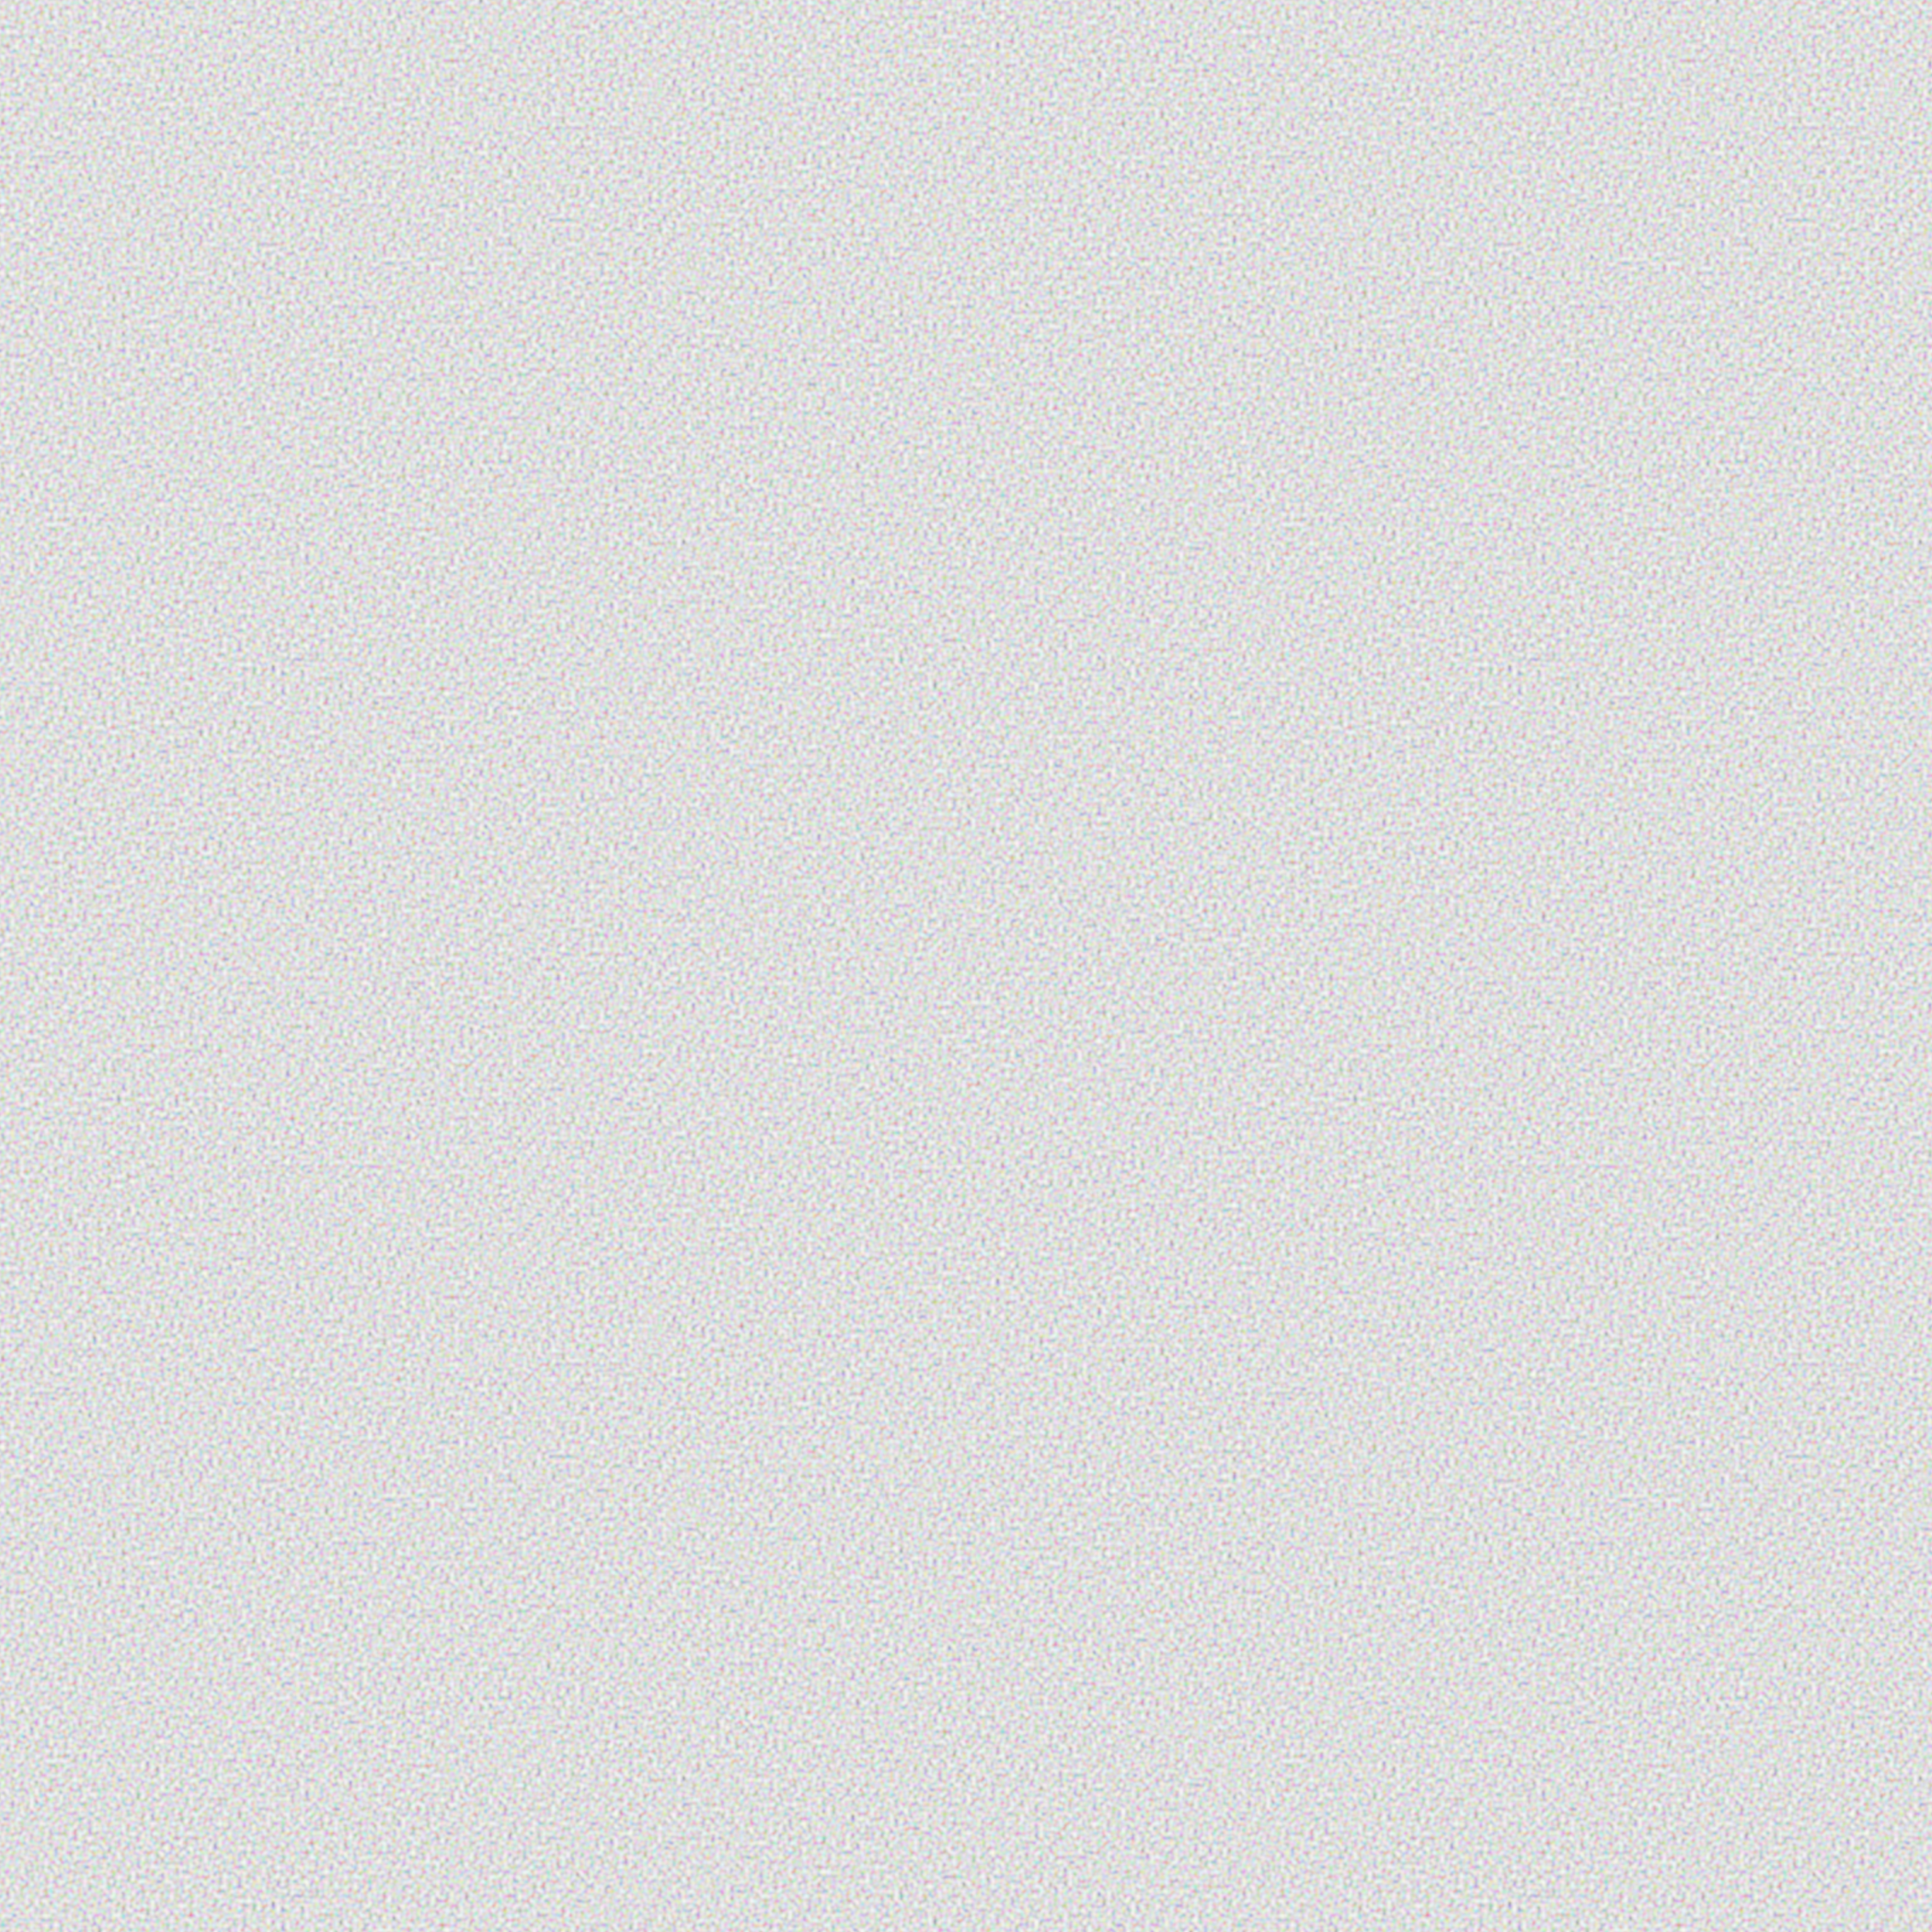
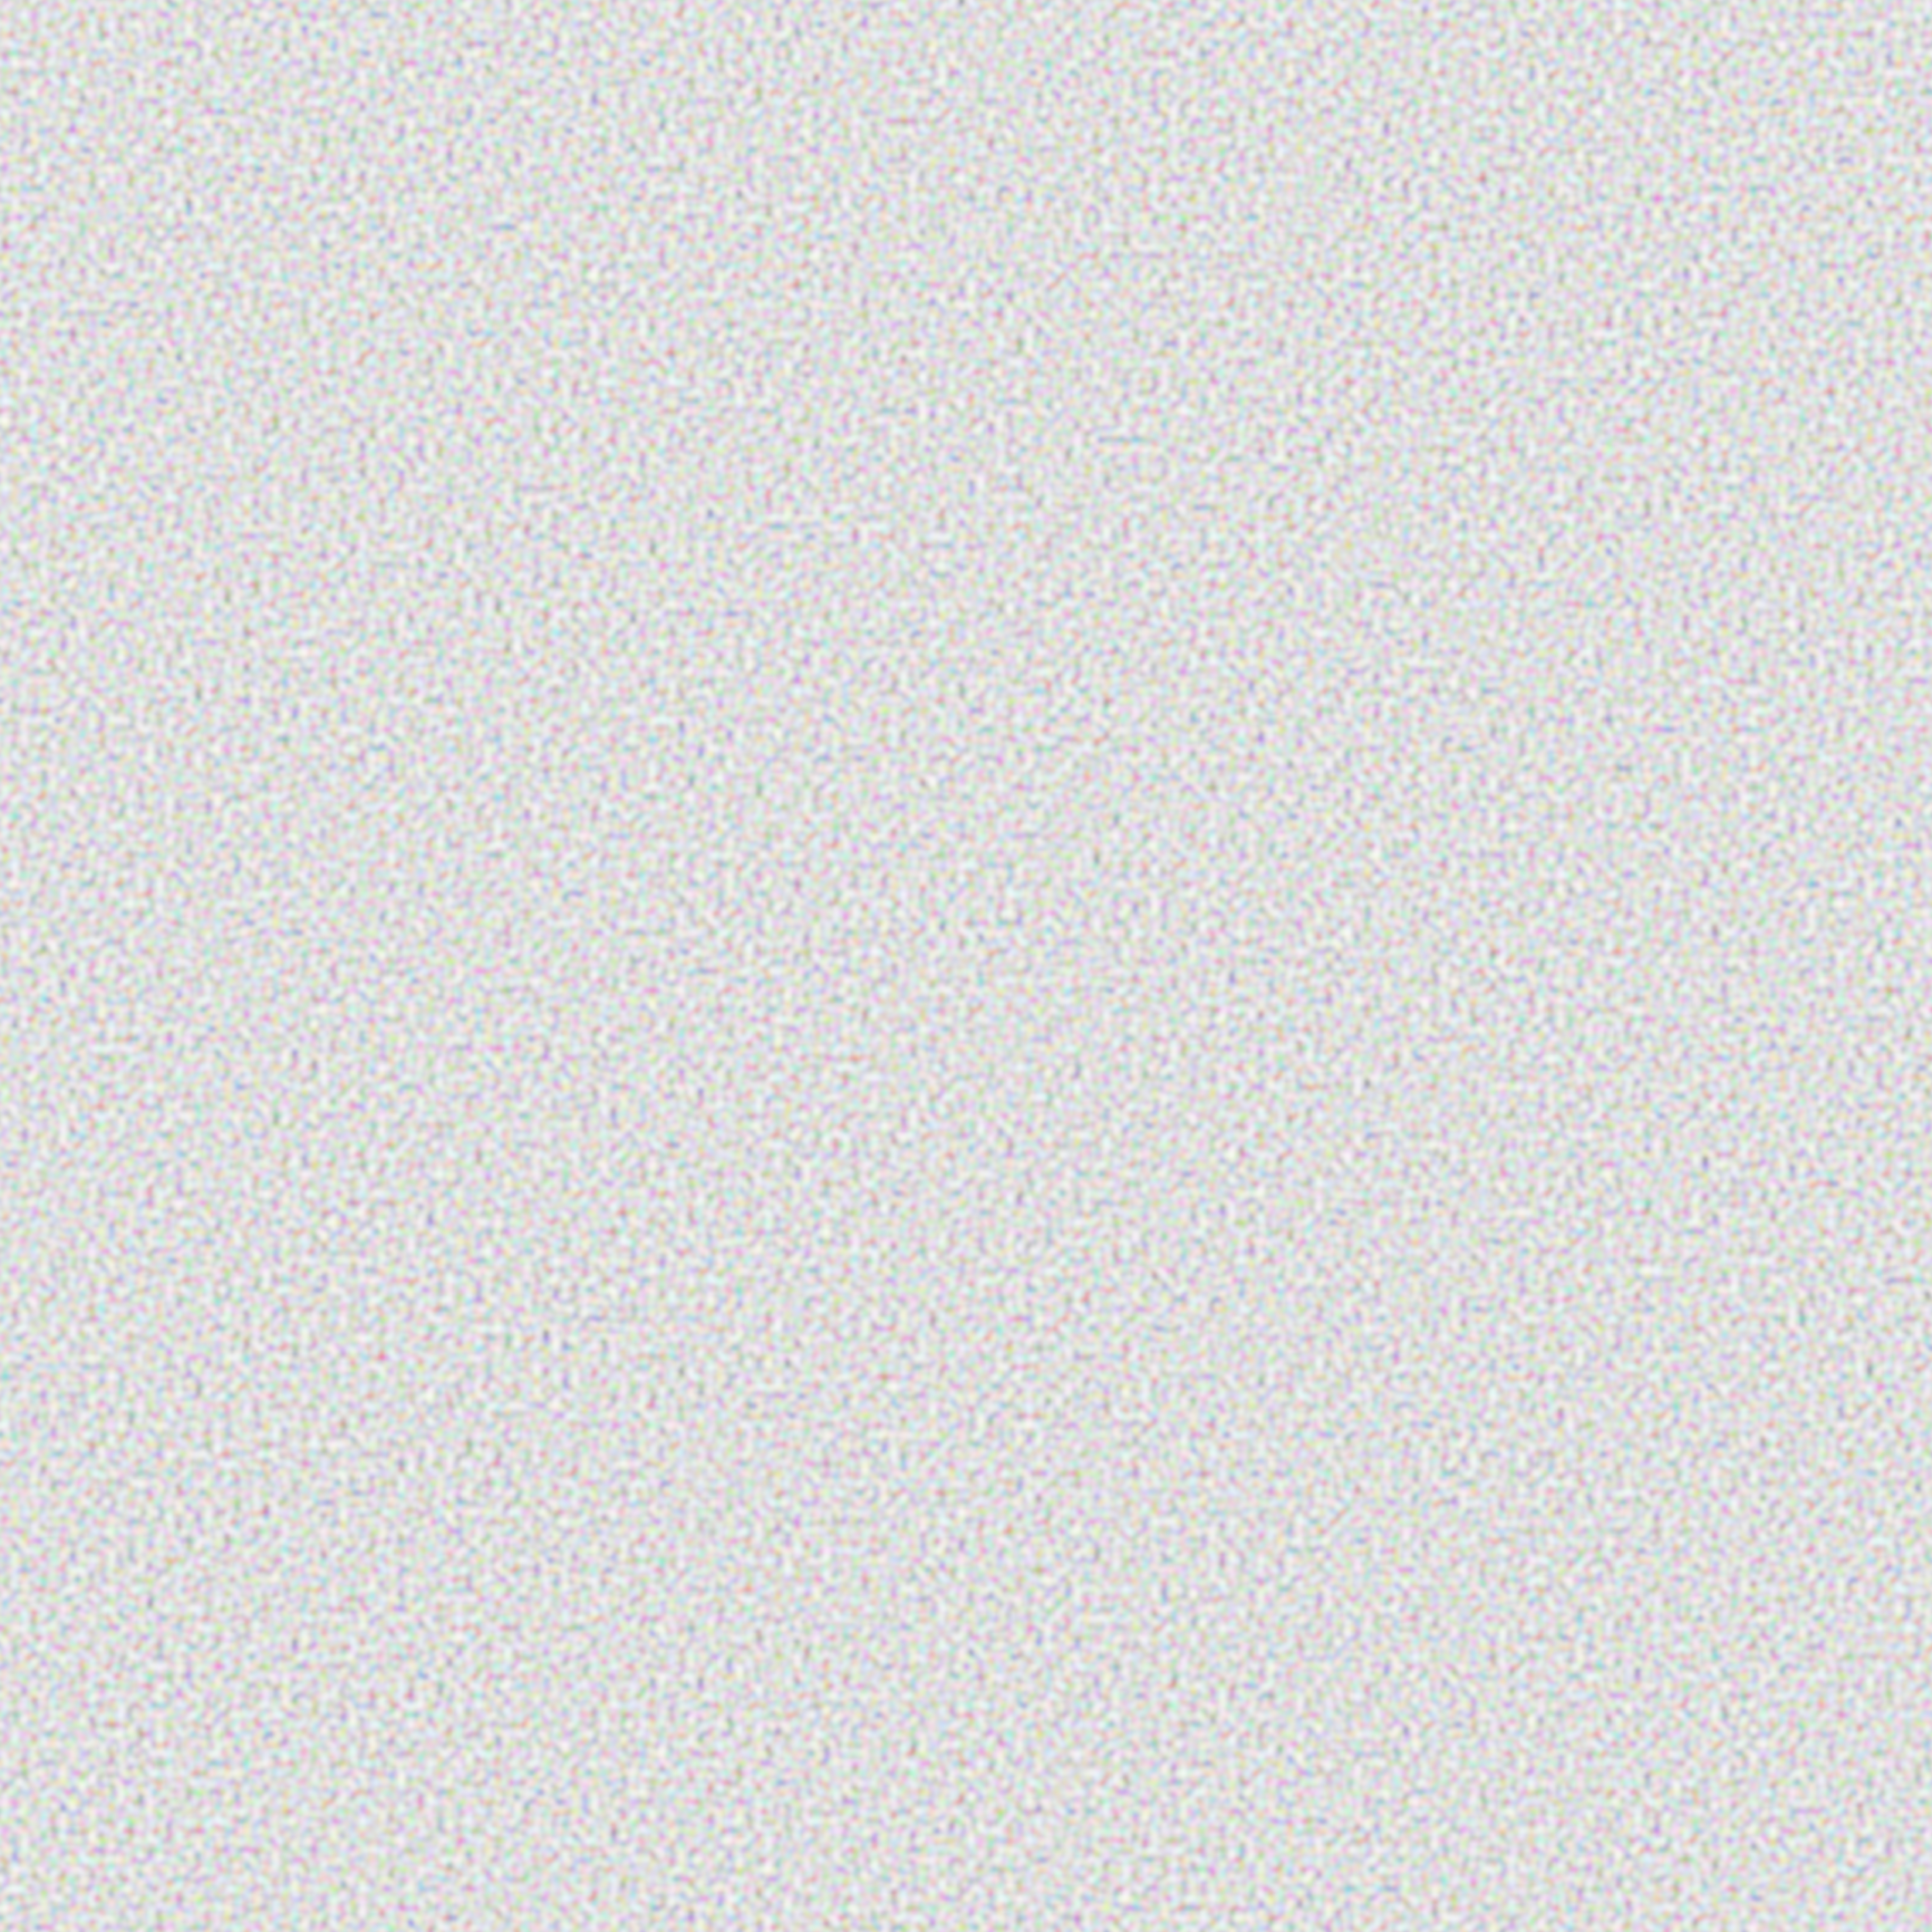
<svg xmlns="http://www.w3.org/2000/svg" viewBox="0 0 200 200">
  <filter id="noiseFilter">
-     <feTurbulence type="fractalNoise" baseFrequency="2" numOctaves="1" stitchTiles="stitch" />
+     <feTurbulence type="fractalNoise" baseFrequency="1" numOctaves="1" stitchTiles="stitch" />
  </filter>
  <rect width="100%" height="100%" filter="url(#noiseFilter)" />
</svg>
